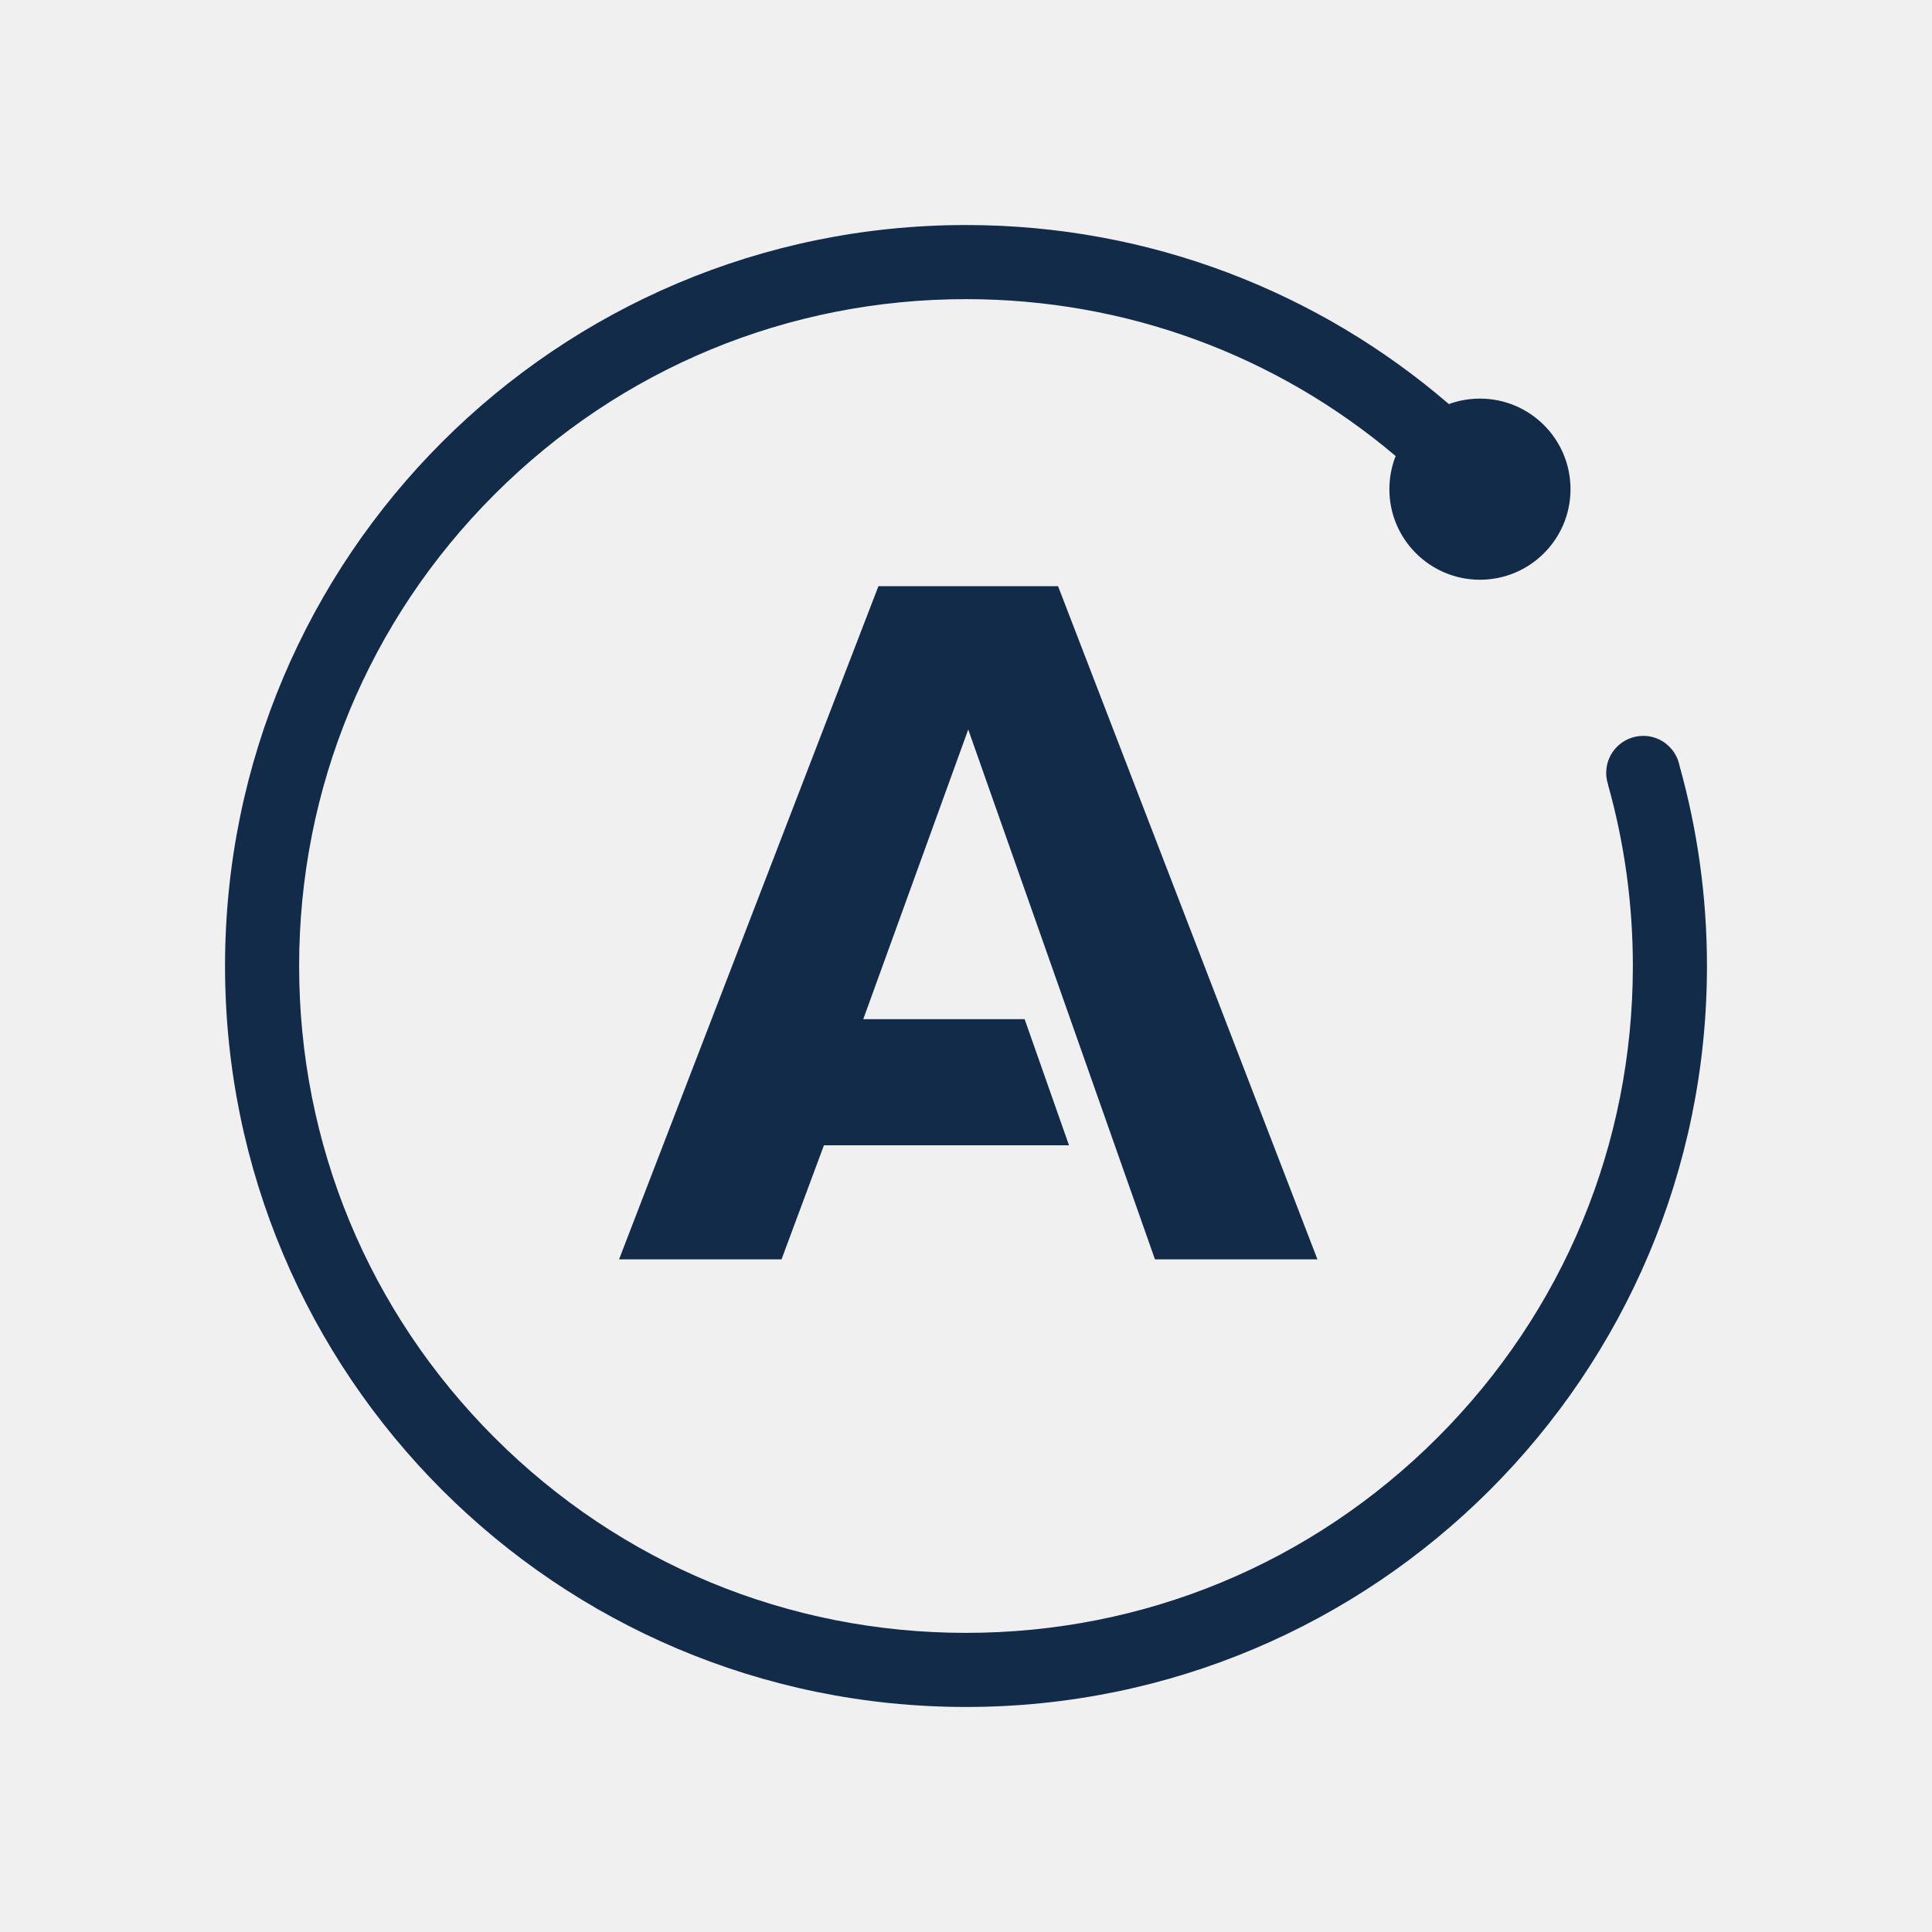
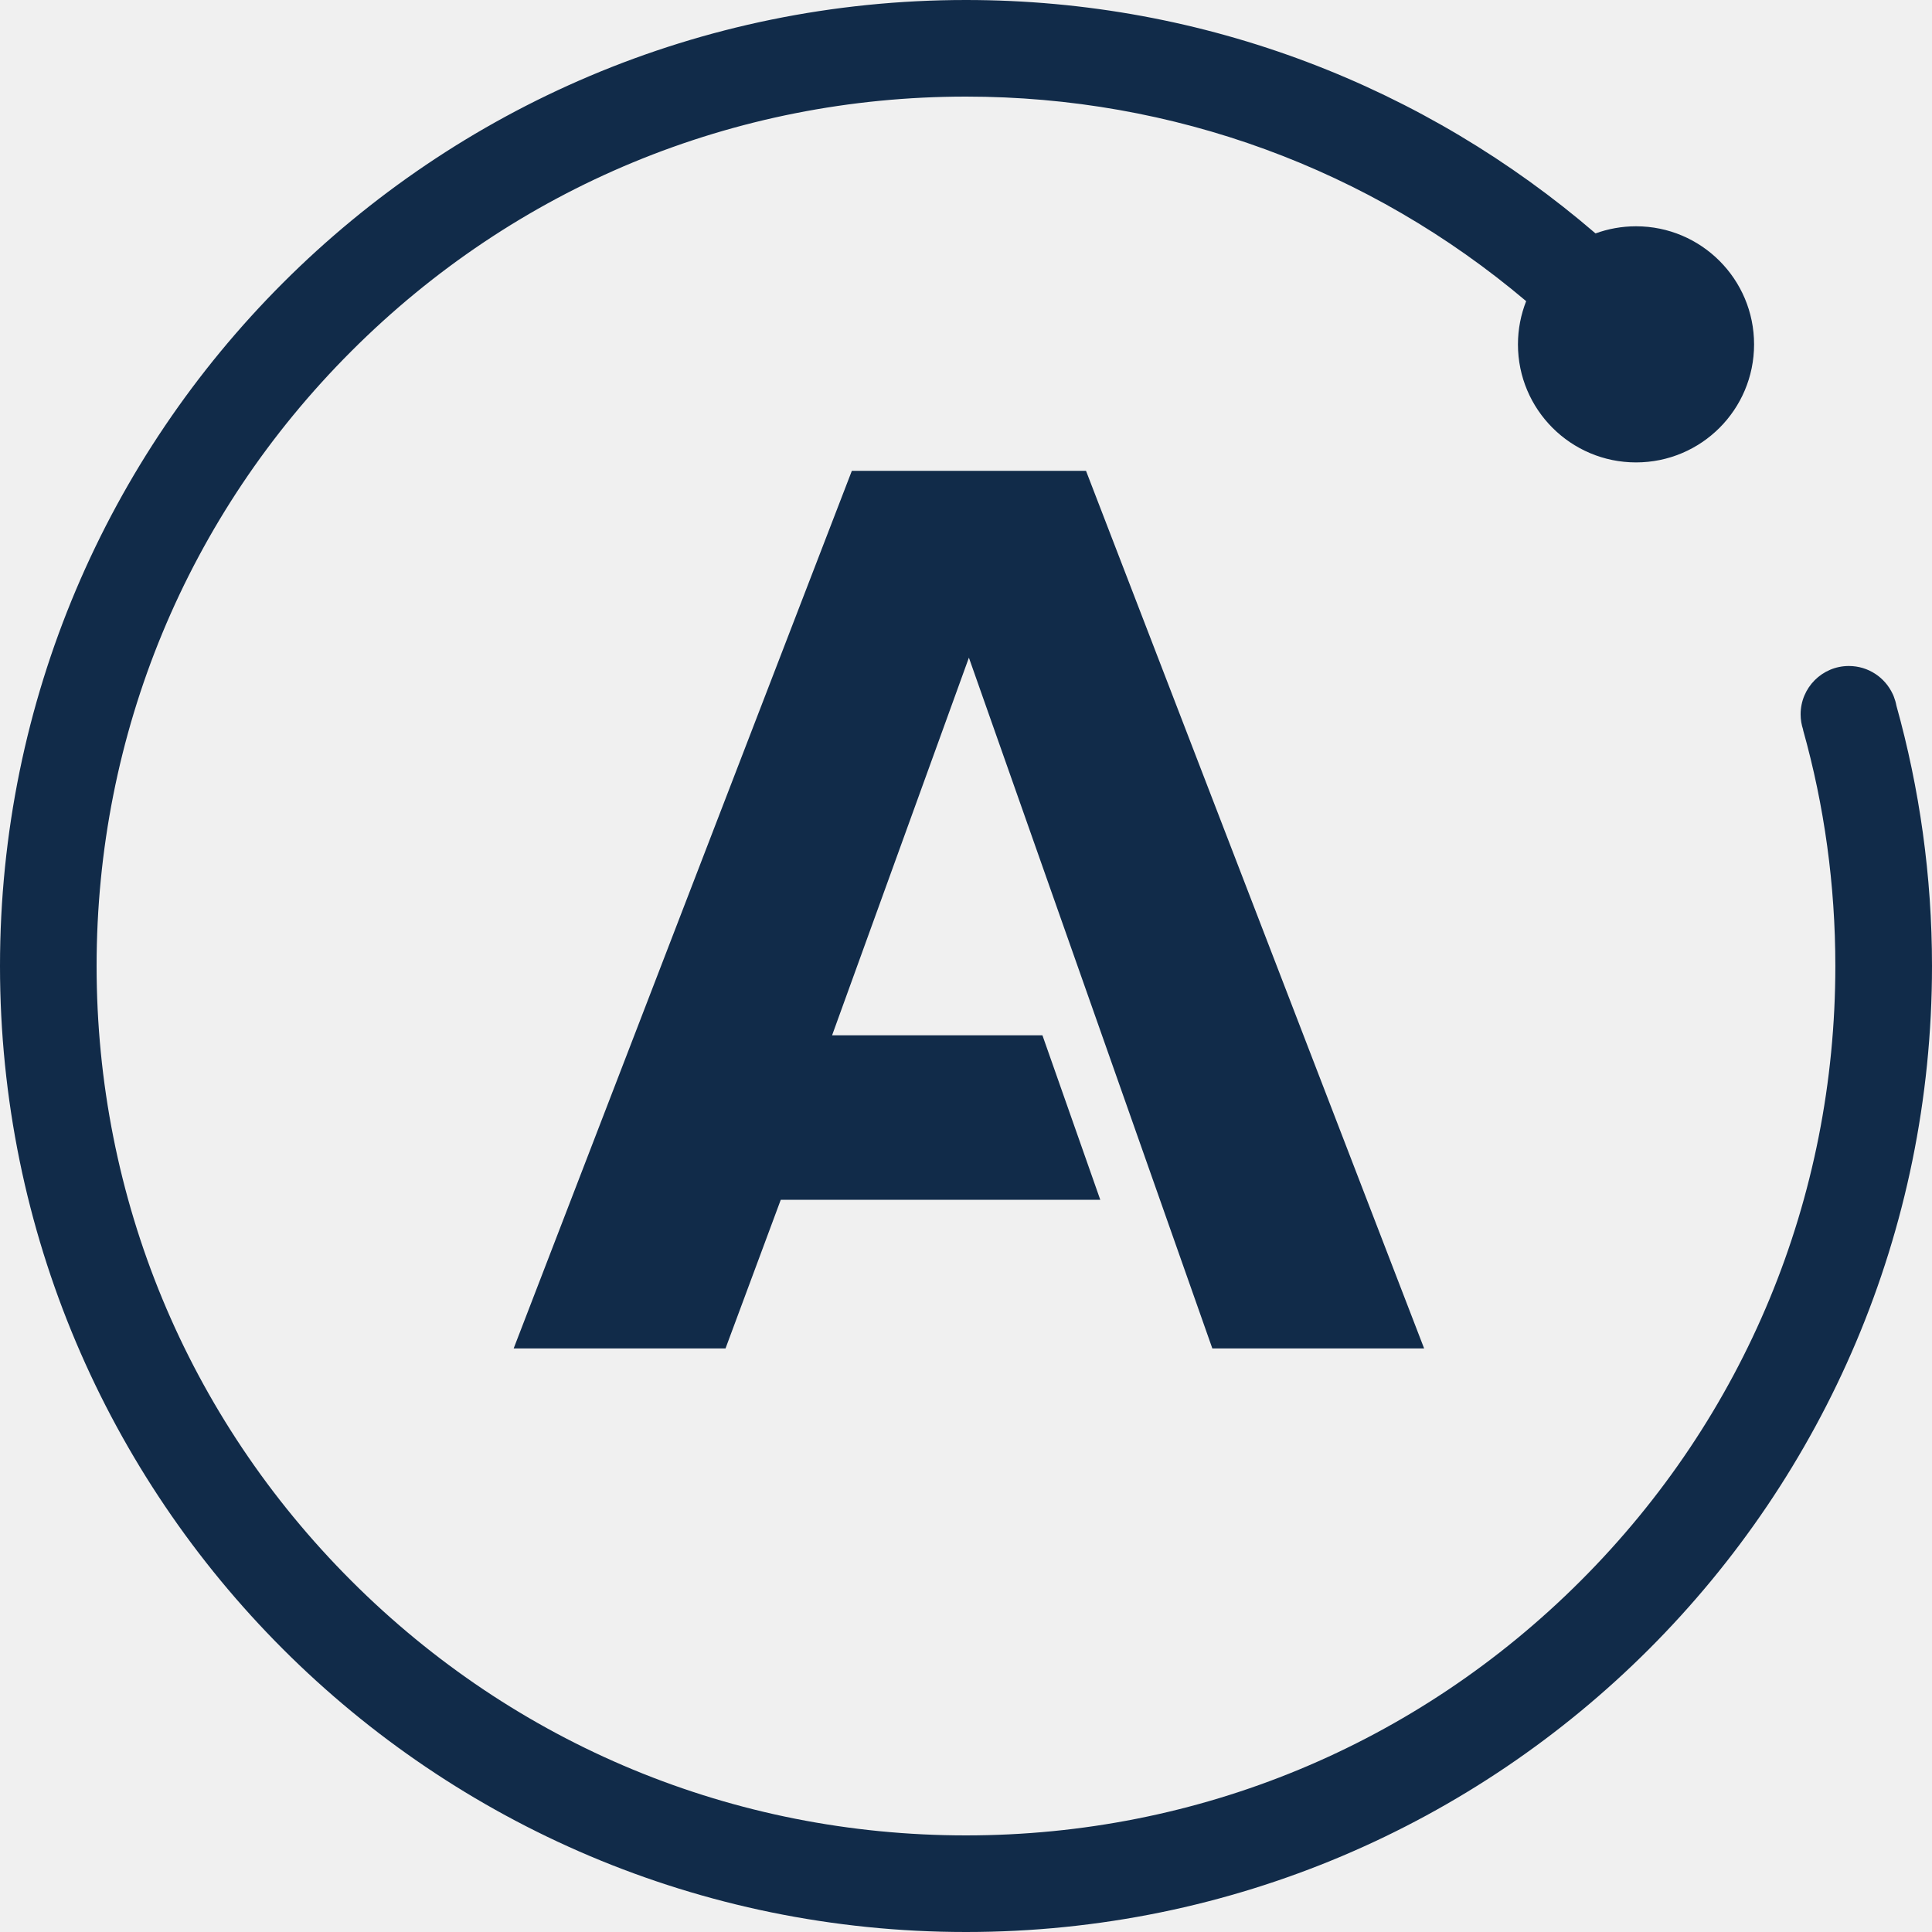
- <svg xmlns="http://www.w3.org/2000/svg" xmlns:xlink="http://www.w3.org/1999/xlink" version="1.1" x="0px" y="0px" width="200px" height="200px" viewBox="0 0 200 200" enable-background="new 0 0 200 200" xml:space="preserve">
-   <symbol id="Apollo_icon" viewBox="-100 -100 200 200">
-     <polygon fill="none" points="100,-100 -100,-100 -100,100 100,100  " />
-     <g>
-       <polygon fill="#112B49" points="9.53,39.316 -9.066,39.316 -35.915,-30.367 -19.096,-30.367 -14.707,-18.562 10.663,-18.562     6.069,-5.502 -10.633,-5.502 0.232,24.481 19.561,-30.367 36.38,-30.367   " />
-       <g>
-         <path fill="#112B49" d="M73.877,20.682c-0.045,0.238-0.11,0.467-0.196,0.688c-0.021,0.076-0.092,0.219-0.092,0.219     c-0.607,1.317-1.936,2.234-3.482,2.234c-2.118,0-3.835-1.717-3.835-3.835c0-0.431,0.074-0.843,0.205-1.229l-0.01-0.004     C68.158,12.728,69.033,6.432,69.033,0c0-18.439-7.181-35.775-20.219-48.814C35.775-61.854,18.439-69.034,0-69.034     s-35.776,7.181-48.814,20.22C-61.854-35.775-69.034-18.439-69.034,0s7.181,35.775,20.22,48.814     C-35.776,61.854-18.439,69.033,0,69.033c16.466,0,32.048-5.73,44.479-16.24c-0.418-1.063-0.651-2.22-0.651-3.432     c0-5.178,4.198-9.375,9.375-9.375c5.178,0,9.376,4.197,9.376,9.375s-4.198,9.375-9.376,9.375c-1.129,0-2.212-0.199-3.216-0.565     C36.562,69.72,19.099,76.705,0,76.705c-42.363,0-76.704-34.342-76.704-76.705S-42.363-76.705,0-76.705     c42.362,0,76.704,34.342,76.704,76.705C76.704,7.166,75.715,14.102,73.877,20.682z" />
-       </g>
-     </g>
-   </symbol>
-   <g id="Layer_1">
- </g>
-   <g id="Layer_2">
-     <use xlink:href="#Apollo_icon" width="200" height="200" x="-100" y="-100" transform="matrix(1 0 0 -1 100 100)" overflow="visible" />
+ <svg xmlns="http://www.w3.org/2000/svg" width="32" height="32" viewBox="0 0 32 32" fill="none">
+   <g clip-path="url(#clip0_3221_275)">
+     <path d="M17.988 7.799H14.109L8.508 22.334H12.017L12.932 19.872H18.224L17.266 17.148H13.782L16.048 10.893L20.08 22.334H23.588L17.988 7.799Z" fill="#112B49" />
+     <path d="M31.41 11.686C31.401 11.636 31.387 11.588 31.369 11.542C31.365 11.527 31.35 11.497 31.35 11.497C31.223 11.222 30.946 11.031 30.623 11.031C30.182 11.031 29.824 11.389 29.824 11.831C29.824 11.921 29.839 12.007 29.866 12.087L29.864 12.088C30.217 13.345 30.399 14.658 30.399 16C30.399 19.846 28.902 23.462 26.182 26.182C23.462 28.902 19.846 30.4 16 30.4C12.154 30.4 8.537 28.902 5.818 26.182C3.098 23.462 1.6 19.846 1.6 16C1.6 12.154 3.098 8.538 5.818 5.818C8.537 3.098 12.154 1.6 16 1.6C19.434 1.6 22.685 2.796 25.278 4.988C25.191 5.21 25.142 5.451 25.142 5.704C25.142 6.784 26.018 7.659 27.098 7.659C28.178 7.659 29.053 6.784 29.053 5.704C29.053 4.624 28.178 3.748 27.098 3.748C26.862 3.748 26.636 3.79 26.427 3.866C23.626 1.457 19.984 -8.2185e-07 16 -8.2185e-07C7.163 -8.2185e-07 0 7.163 0 16C0 24.837 7.163 32 16 32C24.836 32 32 24.837 32 16C32 14.505 31.793 13.058 31.41 11.686Z" fill="#112B49" />
  </g>
+   <defs>
+     <clipPath id="clip0_3221_275">
+       <rect width="32" height="32" fill="white" />
+     </clipPath>
+   </defs>
</svg>
